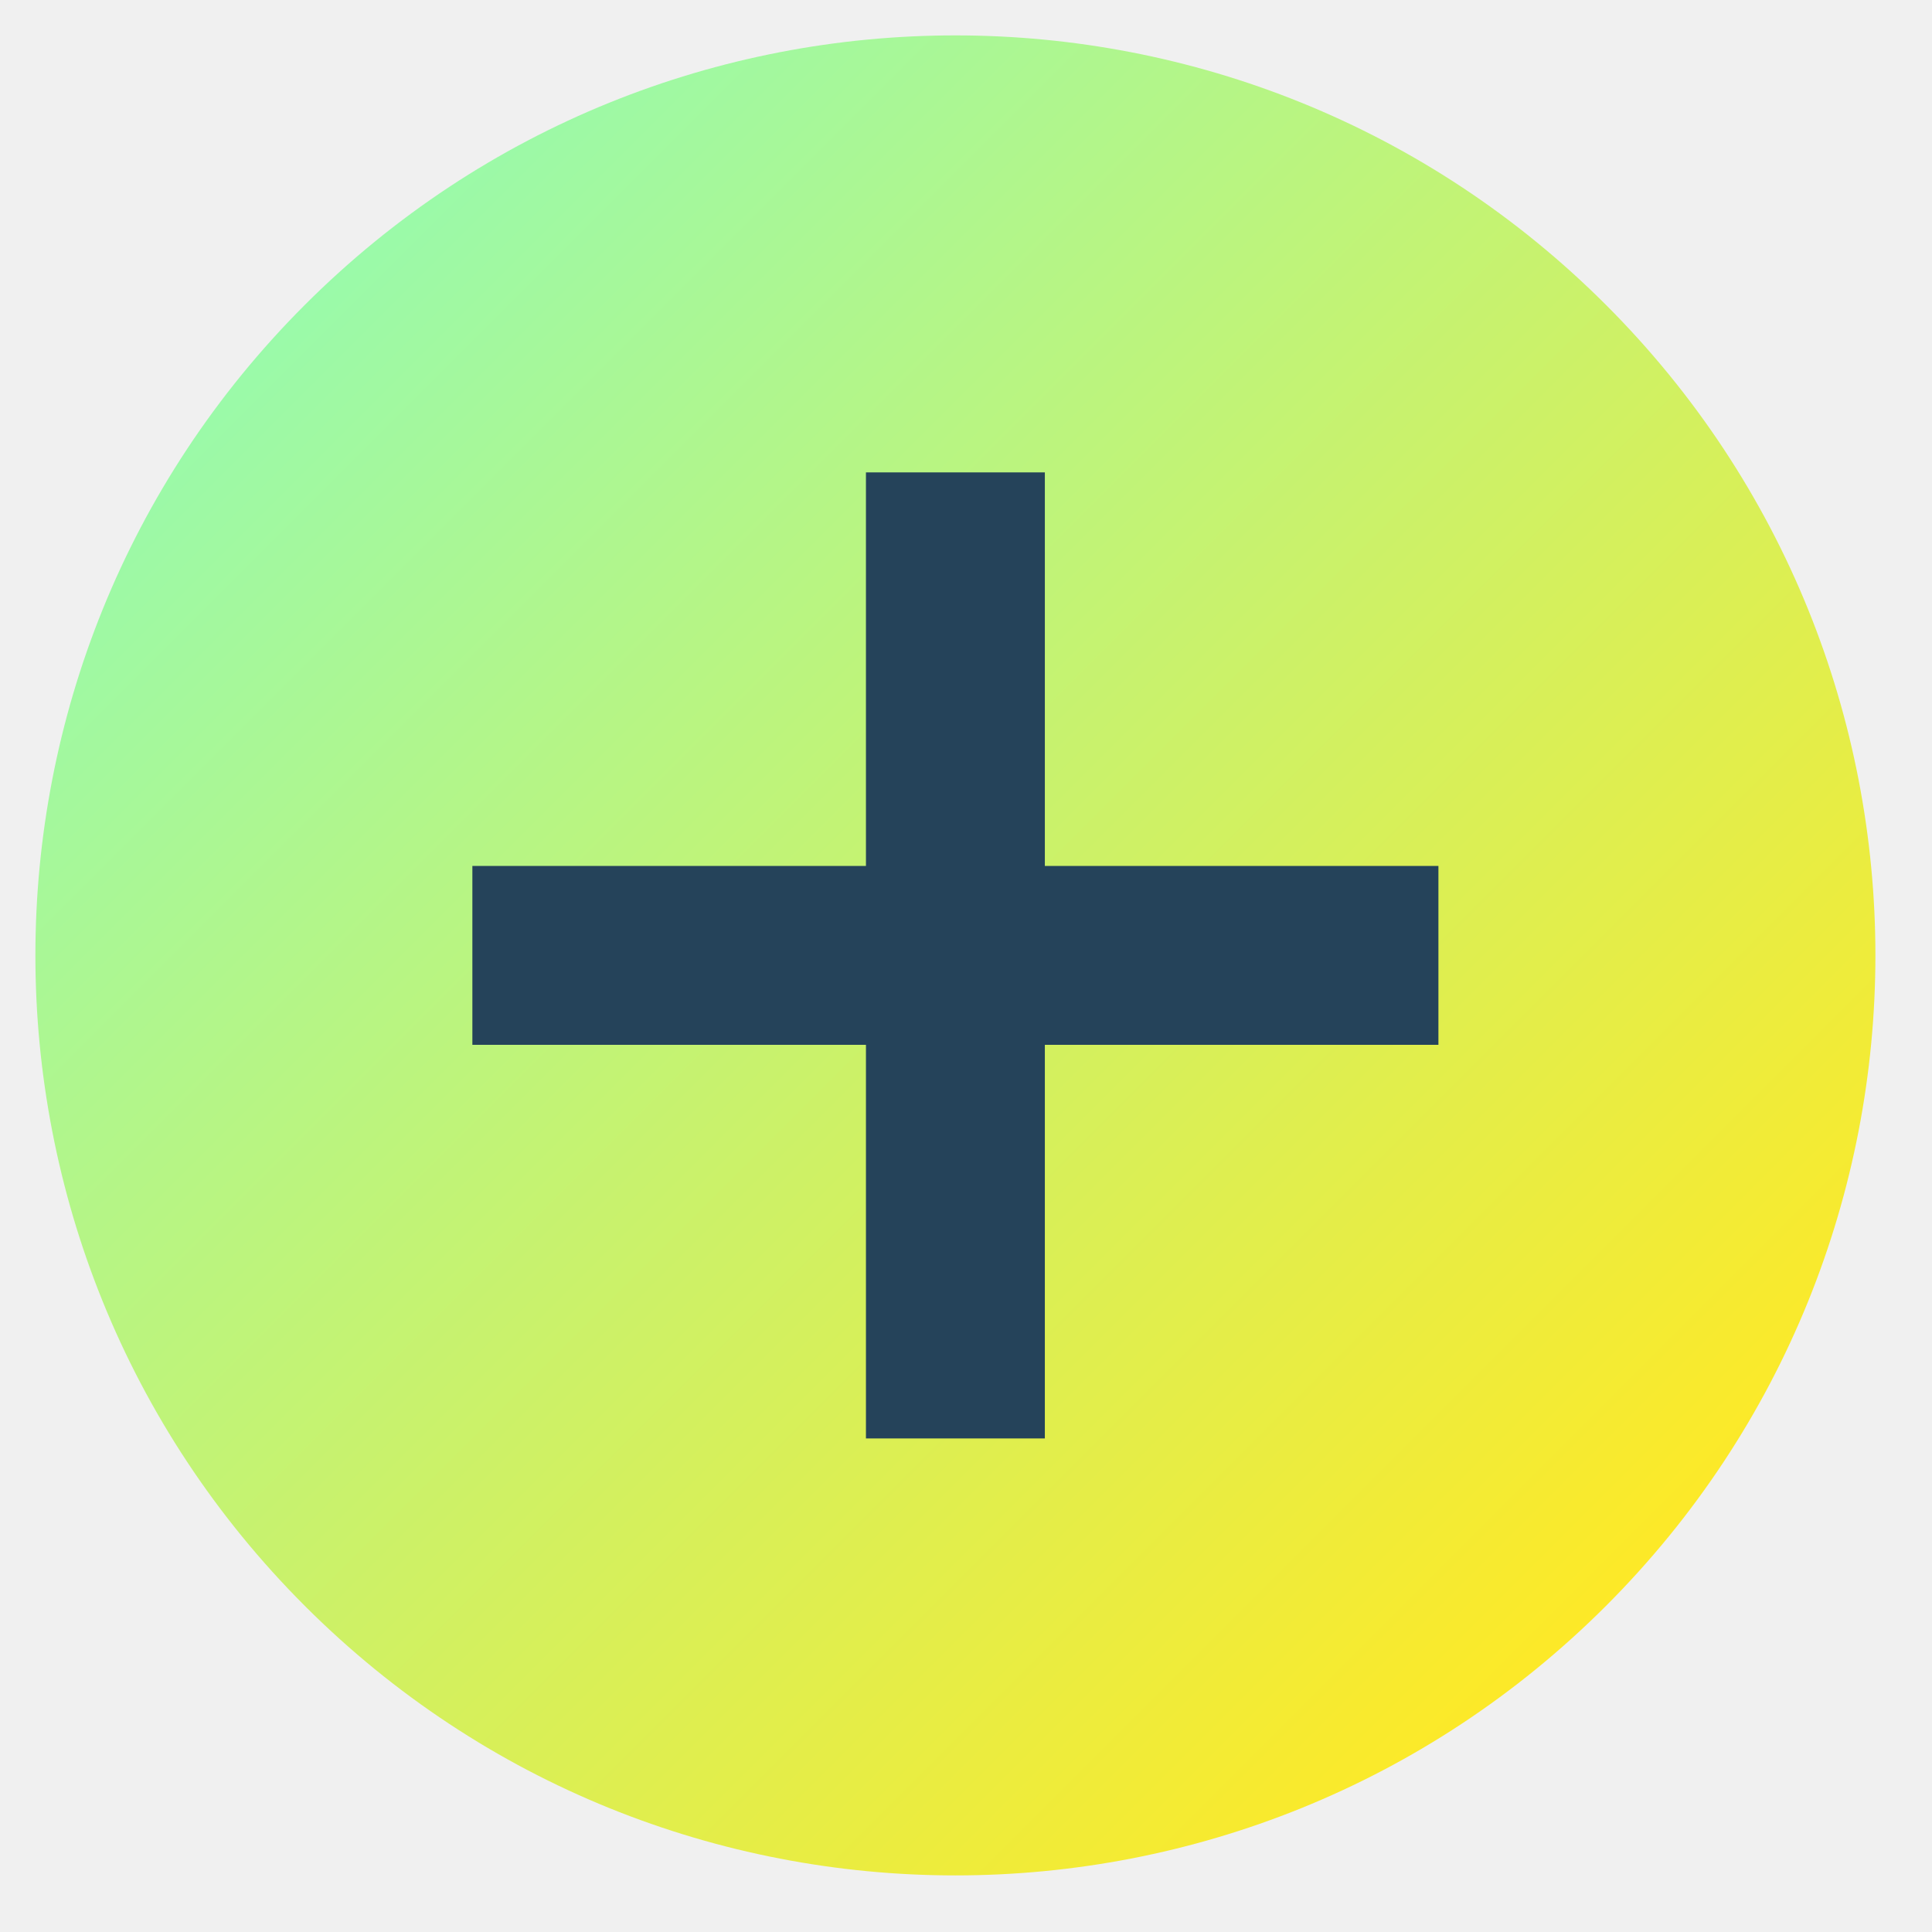
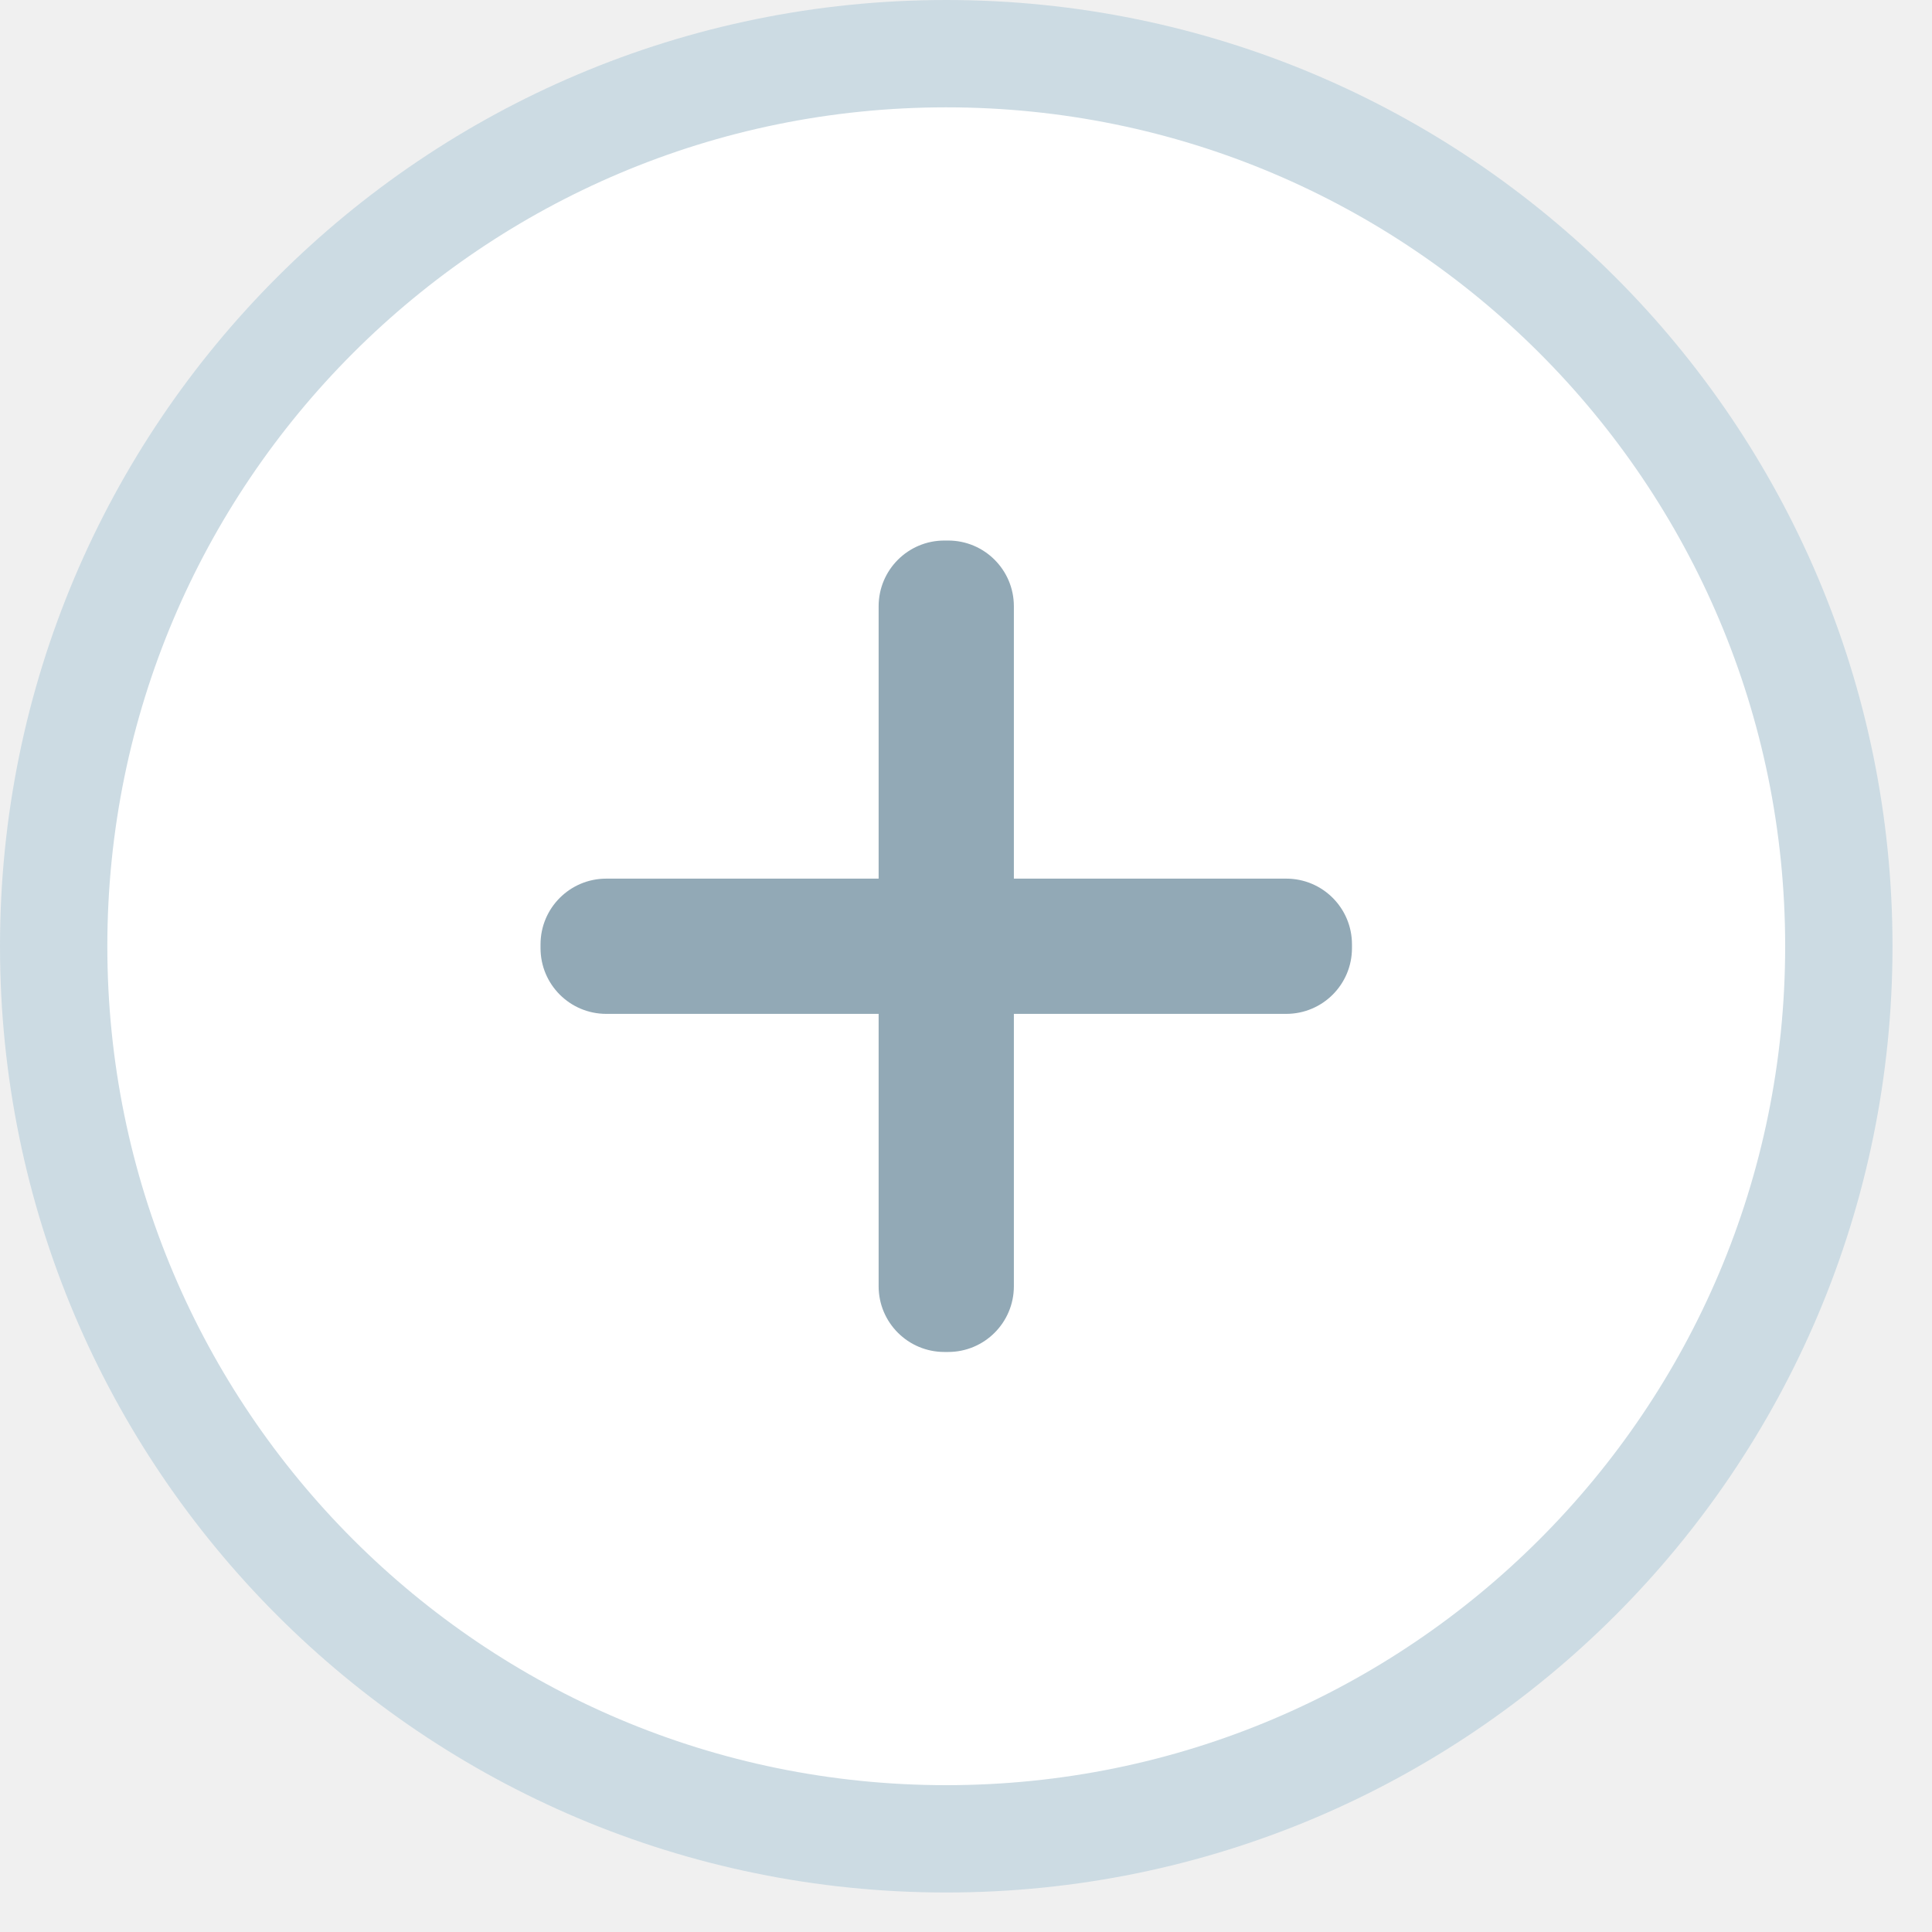
- <svg xmlns="http://www.w3.org/2000/svg" width="21px" height="21px" viewBox="0 0 21 21" version="1.1">
-   <defs>
-     <linearGradient x1="50%" y1="0%" x2="50%" y2="100%" id="linearGradient-1">
-       <stop stop-color="#99FAAB" offset="0%" />
-       <stop stop-color="#FEE926" offset="100%" />
-     </linearGradient>
-   </defs>
-   <g id="Page-2" stroke="none" stroke-width="1" fill="none" fill-rule="evenodd">
-     <g id="Fuse-example-of-fuse-color--Copy-2" transform="translate(-949, -770)">
-       <g id="Group-39" transform="translate(944, 765)">
-         <g id="Group" transform="translate(0.384776, 0.384776)">
-           <rect id="Rectangle" fill="#25435A" x="8.615" y="9.615" width="13" height="12" />
-           <path d="M15,25 C9.477,25 5,20.523 5,15 C5,9.477 9.477,5 15,5 C20.523,5 25,9.477 25,15 C25,20.523 20.523,25 15,25 Z M16.375,15 L19.4,11.975 L18.025,10.6 L15,13.625 L11.975,10.6 L10.6,11.975 L13.625,15 L10.6,18.025 L11.975,19.4 L15,16.375 L18.025,19.4 L19.4,18.025 L16.375,15 Z" id="X-Rounded-Icon" fill="url(#linearGradient-1)" transform="translate(15, 15) rotate(-45) translate(-15, -15) " />
-         </g>
+ <svg xmlns="http://www.w3.org/2000/svg" width="36px" height="36px" viewBox="0 0 36 36" version="1.1">
+   <g id="Page-1" stroke="none" stroke-width="1" fill="none" fill-rule="evenodd">
+     <g id="First-time-use-Copy-2" transform="translate(-530, -685)">
+       <g id="Group-23" transform="translate(531, 686)">
+         <circle id="Oval" stroke="#CCDBE3" stroke-width="2" fill="#FFFFFF" cx="16.632" cy="16.632" r="16.632" />
+         <path d="M16.667,9.072 C17.344,9.072 17.892,9.62 17.892,10.297 L17.892,15.372 L22.967,15.372 C23.644,15.372 24.192,15.92 24.192,16.597 L24.192,16.667 C24.192,17.344 23.644,17.892 22.967,17.892 L17.892,17.892 L17.892,22.967 C17.892,23.644 17.344,24.192 16.667,24.192 L16.597,24.192 C15.92,24.192 15.372,23.644 15.372,22.967 L15.372,17.892 L10.297,17.892 C9.62,17.892 9.072,17.344 9.072,16.667 L9.072,16.597 C9.072,15.92 9.62,15.372 10.297,15.372 L15.372,15.372 L15.372,10.297 C15.372,9.62 15.92,9.072 16.597,9.072 L16.667,9.072 Z" id="Combined-Shape" fill="#92A9B6" />
      </g>
    </g>
  </g>
</svg>
